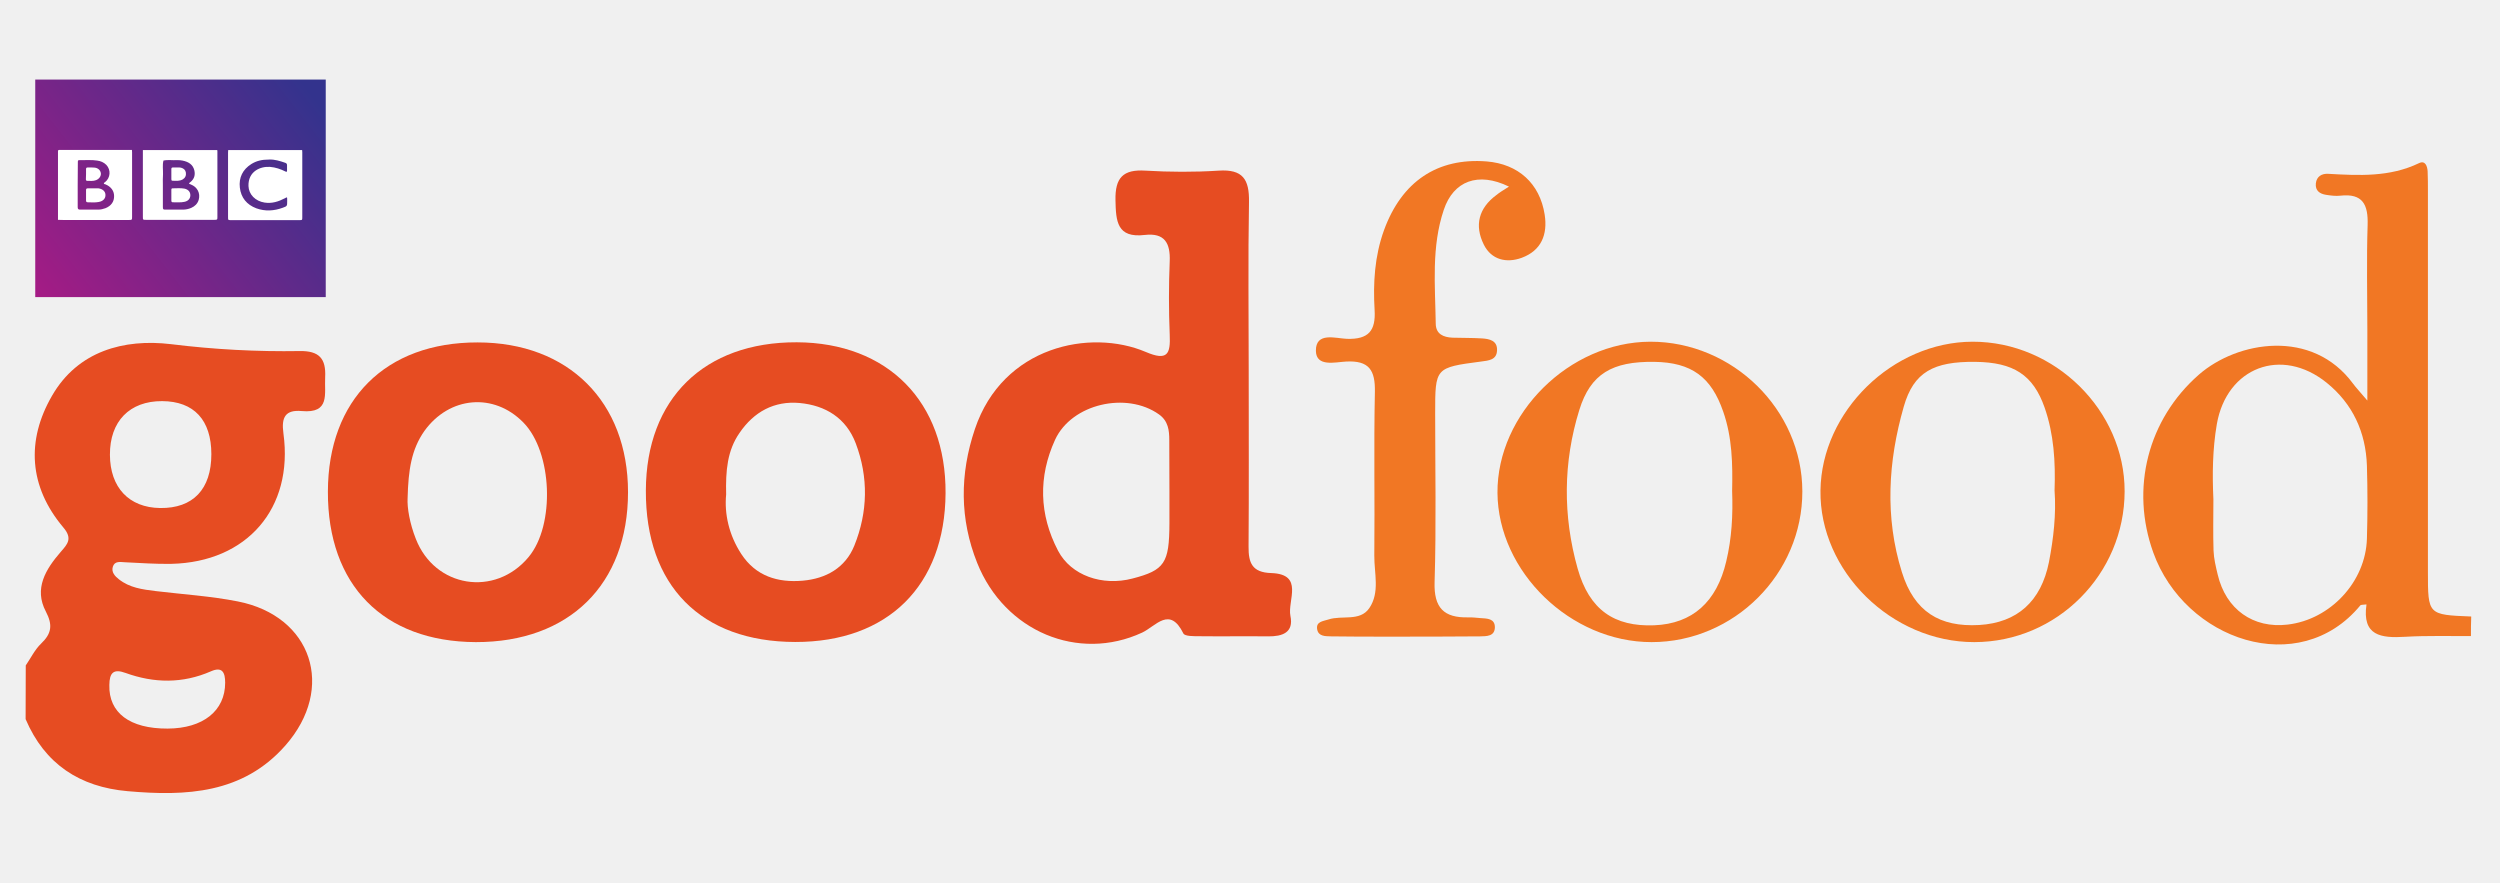
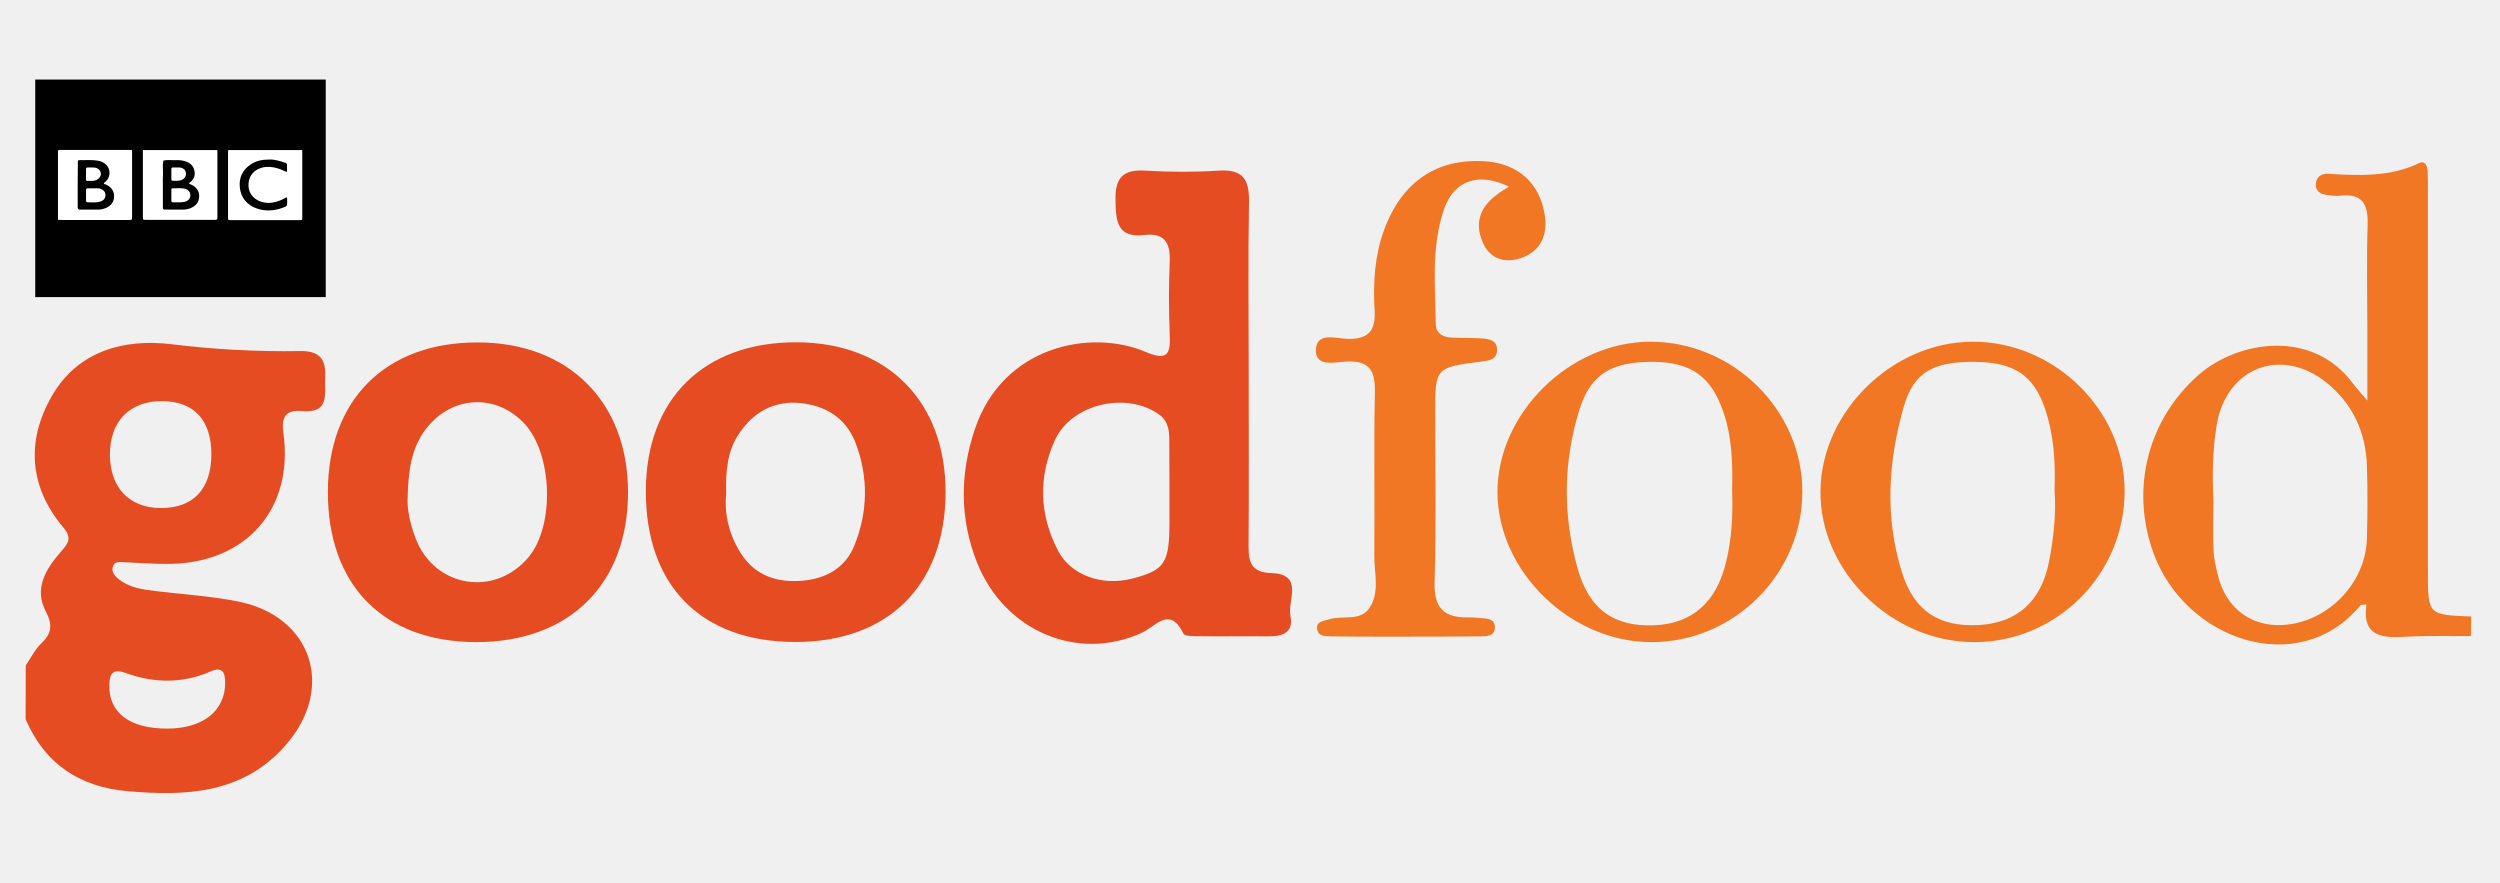
- <svg xmlns="http://www.w3.org/2000/svg" x="0px" y="0px" viewBox="0 0 173.76 61.35" enable-background="new 0 0 173.76 61.35" xml:space="preserve" class="portfolio-client">
-   <path fill="#E64C22" d="M1.79,46.25c0.35-0.51,0.63-1.1,1.07-1.52c0.72-0.69,0.82-1.28,0.33-2.22c-0.85-1.6-0.01-2.95,1.03-4.15  c0.47-0.54,0.84-0.92,0.19-1.69c-2.4-2.84-2.6-6.05-0.79-9.17c1.79-3.1,4.99-3.97,8.26-3.58c3,0.37,5.97,0.53,8.96,0.48  c1.34-0.02,1.83,0.52,1.76,1.82c-0.06,1.16,0.36,2.53-1.63,2.35c-1.13-0.1-1.43,0.42-1.27,1.56c0.71,5.2-2.53,8.94-7.79,9.06  c-1.07,0.02-2.15-0.06-3.22-0.11c-0.34-0.02-0.73-0.1-0.85,0.32c-0.11,0.37,0.15,0.65,0.42,0.86C9,40.85,9.9,40.97,10.8,41.08  c1.91,0.23,3.84,0.35,5.72,0.72c5.17,1.01,6.83,6.03,3.31,10.02c-2.95,3.35-6.9,3.53-10.96,3.17c-3.32-0.29-5.76-1.88-7.09-5.01  C1.79,48.74,1.79,47.49,1.79,46.25z M14.69,31.57c0-2.38-1.21-3.68-3.42-3.69c-2.26-0.01-3.64,1.4-3.63,3.73  c0.01,2.27,1.32,3.67,3.49,3.7C13.42,35.34,14.69,34,14.69,31.57z M11.65,50.64c2.47-0.01,4-1.24,4-3.19c0-0.71-0.2-1.14-0.99-0.79  c-1.97,0.86-3.95,0.83-5.94,0.11c-0.85-0.31-1.11,0.01-1.12,0.84C7.55,49.54,9.01,50.65,11.65,50.64z" />
-   <path fill="#F17724" d="M171.74,44.21c-1.53,0.01-3.06-0.04-4.58,0.05c-1.66,0.1-3-0.06-2.68-2.25c-0.22,0.03-0.38,0.01-0.43,0.07  c-4.26,5.16-12.2,2.42-14.39-3.68c-1.6-4.45-0.38-9.25,3.17-12.36c2.68-2.34,7.88-3.23,10.72,0.63c0.2,0.27,0.43,0.51,0.99,1.17  c0-1.94,0-3.43,0-4.92c0-2.43-0.06-4.87,0.02-7.3c0.04-1.4-0.34-2.19-1.89-2.02c-0.33,0.04-0.68-0.01-1.01-0.06  c-0.42-0.07-0.75-0.28-0.7-0.79c0.05-0.49,0.42-0.69,0.84-0.67c2.15,0.12,4.29,0.24,6.33-0.74c0.43-0.21,0.58,0.2,0.6,0.57  c0.02,0.45,0.02,0.9,0.02,1.36c0,8.83,0,17.66,0,26.48c0,2.98,0,2.98,3.01,3.1C171.74,43.3,171.74,43.75,171.74,44.21z   M153.84,34.71c0,1.19-0.03,2.37,0.01,3.56c0.02,0.56,0.16,1.12,0.29,1.67c0.57,2.41,2.46,3.76,4.87,3.47  c2.96-0.35,5.41-2.97,5.5-5.96c0.05-1.69,0.05-3.39,0-5.09c-0.08-2.32-0.98-4.29-2.8-5.76c-3.14-2.53-6.94-1.06-7.63,2.87  C153.78,31.22,153.76,32.96,153.84,34.71z" />
-   <path fill="#E64C22" d="M86.79,25.93c0,4.02,0.02,8.04-0.01,12.06c-0.01,1.14,0.25,1.8,1.58,1.84c2.3,0.08,1.11,1.91,1.33,2.98  c0.24,1.16-0.56,1.43-1.55,1.42c-1.59-0.02-3.17,0.01-4.76-0.01c-0.39,0-1.03,0.01-1.13-0.19c-0.95-1.93-1.91-0.51-2.87-0.06  c-4.42,2.05-9.55-0.07-11.46-4.84c-1.22-3.05-1.22-6.17-0.16-9.31c1.94-5.77,8.03-6.99,11.87-5.36c1.52,0.65,1.73,0.15,1.67-1.2  c-0.07-1.7-0.07-3.4,0-5.1c0.05-1.26-0.35-1.99-1.73-1.83c-1.94,0.23-2.01-0.95-2.04-2.42c-0.03-1.55,0.52-2.15,2.08-2.05  c1.69,0.1,3.4,0.11,5.09,0c1.68-0.11,2.14,0.6,2.11,2.19C86.74,18,86.79,21.96,86.79,25.93z M81.28,34.17  C81.28,34.17,81.28,34.17,81.28,34.17c-0.01-1.19-0.01-2.38-0.01-3.57c0-0.69-0.07-1.34-0.72-1.8c-2.25-1.6-6.07-0.74-7.22,1.77  c-1.17,2.56-1.11,5.19,0.21,7.71c0.9,1.72,3.08,2.48,5.17,1.93c2.24-0.58,2.56-1.07,2.57-3.83C81.28,35.65,81.28,34.91,81.28,34.17z  " />
-   <path fill="#E64C22" d="M22.79,34.17c0.01-6.39,4.01-10.38,10.41-10.37c6.31,0,10.45,4.13,10.45,10.41  c0,6.41-4.09,10.43-10.58,10.42C26.64,44.6,22.77,40.67,22.79,34.17z M28.33,34.63c-0.04,0.65,0.15,1.76,0.57,2.82  c1.32,3.4,5.5,4.07,7.84,1.27c1.85-2.22,1.66-7.29-0.36-9.35c-2.06-2.11-5.15-1.82-6.88,0.58C28.6,31.23,28.38,32.64,28.33,34.63z" />
-   <path fill="#E64C22" d="M55.27,44.62c-6.55-0.01-10.41-3.92-10.38-10.53c0.02-6.38,4.05-10.32,10.49-10.3  c6.33,0.03,10.38,4.14,10.34,10.49C65.68,40.71,61.71,44.63,55.27,44.62z M50.47,34.37c-0.13,1.34,0.19,2.81,1.05,4.13  c1.01,1.55,2.54,2.01,4.27,1.86c1.61-0.14,2.96-0.88,3.59-2.44c0.94-2.33,0.99-4.74,0.1-7.1c-0.67-1.77-2.1-2.64-3.9-2.81  c-1.77-0.16-3.18,0.61-4.18,2.08C50.55,31.31,50.43,32.71,50.47,34.37z" />
-   <path fill="#F17724" d="M104.88,12.97c-2.15-1.05-3.86-0.39-4.53,1.61c-0.87,2.58-0.6,5.26-0.56,7.92c0.01,0.72,0.53,0.94,1.16,0.97  c0.68,0.02,1.36,0.01,2.04,0.05c0.53,0.03,1.09,0.15,1.06,0.83c-0.02,0.68-0.6,0.71-1.12,0.78c-3.18,0.42-3.18,0.42-3.18,3.6  c0,3.91,0.08,7.82-0.04,11.72c-0.06,1.8,0.65,2.5,2.34,2.46c0.28-0.01,0.57,0.03,0.85,0.05c0.45,0.03,1,0.02,1,0.64  c-0.01,0.63-0.57,0.62-1.02,0.63c-2.15,0.02-4.3,0.02-6.45,0.02c-1.3,0-2.6,0-3.91-0.02c-0.39-0.01-0.88,0.01-0.97-0.48  c-0.1-0.55,0.4-0.57,0.77-0.69c0.95-0.32,2.2,0.16,2.85-0.79c0.75-1.09,0.34-2.43,0.35-3.65c0.04-3.79-0.04-7.59,0.04-11.38  c0.03-1.51-0.4-2.2-2.01-2.11c-0.75,0.04-2.07,0.39-2.09-0.74c-0.02-1.34,1.37-0.87,2.15-0.84c1.51,0.05,2.02-0.56,1.93-2.01  c-0.11-1.87,0-3.73,0.65-5.53c1.23-3.39,3.71-5.06,7.14-4.79c2.2,0.18,3.69,1.53,4.03,3.69c0.22,1.4-0.24,2.51-1.6,3.01  c-1.04,0.38-2.1,0.15-2.63-0.92c-0.66-1.33-0.36-2.53,0.87-3.44C104.23,13.37,104.47,13.23,104.88,12.97z" />
-   <path fill="#F17724" d="M125.27,34.15c0.01,5.73-4.74,10.48-10.48,10.48c-5.63,0-10.67-4.89-10.71-10.38  c-0.03-5.5,5-10.48,10.61-10.5C120.44,23.74,125.26,28.48,125.27,34.15z M120.39,34.13c0.04-1.87,0.01-3.72-0.62-5.52  c-0.83-2.41-2.2-3.42-4.79-3.46c-2.93-0.04-4.43,0.83-5.21,3.34c-1.13,3.64-1.15,7.36-0.12,11.02c0.81,2.88,2.55,4.06,5.33,3.95  c2.65-0.11,4.34-1.62,5-4.44C120.37,37.4,120.45,35.77,120.39,34.13z" />
-   <path fill="#F17724" d="M147.67,34.15c-0.01,5.76-4.7,10.47-10.44,10.48c-5.76,0.01-10.78-4.94-10.7-10.54  c0.07-5.49,5.01-10.33,10.58-10.34C142.81,23.74,147.68,28.53,147.67,34.15z M142.8,34.09c0.07-2.01-0.05-3.92-0.69-5.76  c-0.8-2.28-2.16-3.15-4.82-3.18c-2.89-0.03-4.28,0.7-4.97,3.11c-1.09,3.8-1.33,7.68-0.13,11.51c0.85,2.73,2.61,3.83,5.38,3.67  c2.63-0.16,4.29-1.63,4.84-4.37C142.73,37.41,142.92,35.72,142.8,34.09z" />
-   <linearGradient id="SVGID_1_" gradientUnits="userSpaceOnUse" x1="-2.877" y1="25.118" x2="21.37" y2="6.197">
-     <stop offset="0" style="stop-color:#C71482" />
-     <stop offset="1" style="stop-color:#33338D" />
+ <svg xmlns="http://www.w3.org/2000/svg" viewBox="0 0 173.76 61.35" class="portfolio-client">
+   <path fill="#E64C22" d="M1.79,46.25c0.35-0.51,0.63-1.1,1.07-1.52c0.72-0.69,0.82-1.28,0.33-2.22c-0.85-1.6-0.01-2.95,1.03-4.15 c0.47-0.54,0.84-0.92,0.19-1.69c-2.4-2.84-2.6-6.05-0.79-9.17c1.79-3.1,4.99-3.97,8.26-3.58c3,0.37,5.97,0.53,8.96,0.48 c1.34-0.02,1.83,0.52,1.76,1.82c-0.06,1.16,0.36,2.53-1.63,2.35c-1.13-0.1-1.43,0.42-1.27,1.56c0.71,5.2-2.53,8.94-7.79,9.06 c-1.07,0.02-2.15-0.06-3.22-0.11c-0.34-0.02-0.73-0.1-0.85,0.32c-0.11,0.37,0.15,0.65,0.42,0.86C9,40.85,9.9,40.97,10.8,41.08 c1.91,0.23,3.84,0.35,5.72,0.72c5.17,1.01,6.83,6.03,3.31,10.02c-2.95,3.35-6.9,3.53-10.96,3.17c-3.32-0.29-5.76-1.88-7.09-5.01 C1.79,48.74,1.79,47.49,1.79,46.25z M14.69,31.57c0-2.38-1.21-3.68-3.42-3.69c-2.26-0.01-3.64,1.4-3.63,3.73 c0.01,2.27,1.32,3.67,3.49,3.7C13.42,35.34,14.69,34,14.69,31.57z M11.65,50.64c2.47-0.01,4-1.24,4-3.19c0-0.71-0.2-1.14-0.99-0.79 c-1.97,0.86-3.95,0.83-5.94,0.11c-0.85-0.31-1.11,0.01-1.12,0.84C7.55,49.54,9.01,50.65,11.65,50.64z M86.79,25.93c0,4.02,0.02,8.04-0.01,12.06c-0.01,1.14,0.25,1.8,1.58,1.84c2.3,0.08,1.11,1.91,1.33,2.98 c0.24,1.16-0.56,1.43-1.55,1.42c-1.59-0.02-3.17,0.01-4.76-0.01c-0.39,0-1.03,0.01-1.13-0.19c-0.95-1.93-1.91-0.51-2.87-0.06 c-4.42,2.05-9.55-0.07-11.46-4.84c-1.22-3.05-1.22-6.17-0.16-9.31c1.94-5.77,8.03-6.99,11.87-5.36c1.52,0.65,1.73,0.15,1.67-1.2 c-0.07-1.7-0.07-3.4,0-5.1c0.05-1.26-0.35-1.99-1.73-1.83c-1.94,0.23-2.01-0.95-2.04-2.42c-0.03-1.55,0.52-2.15,2.08-2.05 c1.69,0.1,3.4,0.11,5.09,0c1.68-0.11,2.14,0.6,2.11,2.19C86.74,18,86.79,21.96,86.79,25.93z M81.28,34.17 C81.28,34.17,81.28,34.17,81.28,34.17c-0.01-1.19-0.01-2.38-0.01-3.57c0-0.69-0.07-1.34-0.72-1.8c-2.25-1.6-6.07-0.74-7.22,1.77 c-1.17,2.56-1.11,5.19,0.21,7.71c0.9,1.72,3.08,2.48,5.17,1.93c2.24-0.58,2.56-1.07,2.57-3.83C81.28,35.65,81.28,34.91,81.28,34.17z M22.79,34.17c0.01-6.39,4.01-10.38,10.41-10.37c6.31,0,10.45,4.13,10.45,10.41 c0,6.41-4.09,10.43-10.58,10.42C26.64,44.6,22.77,40.67,22.79,34.17z M28.33,34.63c-0.04,0.65,0.15,1.76,0.57,2.82 c1.32,3.4,5.5,4.07,7.84,1.27c1.85-2.22,1.66-7.29-0.36-9.35c-2.06-2.11-5.15-1.82-6.88,0.58C28.6,31.23,28.38,32.64,28.33,34.63z M55.27,44.62c-6.55-0.01-10.41-3.92-10.38-10.53c0.02-6.38,4.05-10.32,10.49-10.3 c6.33,0.03,10.38,4.14,10.34,10.49C65.68,40.71,61.71,44.63,55.27,44.62z M50.47,34.37c-0.13,1.34,0.19,2.81,1.05,4.13 c1.01,1.55,2.54,2.01,4.27,1.86c1.61-0.14,2.96-0.88,3.59-2.44c0.94-2.33,0.99-4.74,0.1-7.1c-0.67-1.77-2.1-2.64-3.9-2.81 c-1.77-0.16-3.18,0.61-4.18,2.08C50.55,31.31,50.43,32.71,50.47,34.37z" />
+   <path fill="#F17724" d="M171.74,44.21c-1.53,0.01-3.06-0.04-4.58,0.05c-1.66,0.1-3-0.06-2.68-2.25c-0.22,0.03-0.38,0.01-0.43,0.07 c-4.26,5.16-12.2,2.42-14.39-3.68c-1.6-4.45-0.38-9.25,3.17-12.36c2.68-2.34,7.88-3.23,10.72,0.63c0.2,0.27,0.43,0.51,0.99,1.17 c0-1.94,0-3.43,0-4.92c0-2.43-0.06-4.87,0.02-7.3c0.04-1.4-0.34-2.19-1.89-2.02c-0.33,0.04-0.68-0.01-1.01-0.06 c-0.42-0.07-0.75-0.28-0.7-0.79c0.05-0.49,0.42-0.69,0.84-0.67c2.15,0.12,4.29,0.24,6.33-0.74c0.43-0.21,0.58,0.2,0.6,0.57 c0.02,0.45,0.02,0.9,0.02,1.36c0,8.83,0,17.66,0,26.48c0,2.98,0,2.98,3.01,3.1C171.74,43.3,171.74,43.75,171.74,44.21z  M153.84,34.71c0,1.19-0.03,2.37,0.01,3.56c0.02,0.56,0.16,1.12,0.29,1.67c0.57,2.41,2.46,3.76,4.87,3.47 c2.96-0.35,5.41-2.97,5.5-5.96c0.05-1.69,0.05-3.39,0-5.09c-0.08-2.32-0.98-4.29-2.8-5.76c-3.14-2.53-6.94-1.06-7.63,2.87 C153.78,31.22,153.76,32.96,153.84,34.71z M104.88,12.97c-2.15-1.05-3.86-0.39-4.53,1.61c-0.87,2.58-0.6,5.26-0.56,7.92c0.01,0.72,0.53,0.94,1.16,0.97 c0.68,0.02,1.36,0.01,2.04,0.05c0.53,0.03,1.09,0.15,1.06,0.83c-0.02,0.68-0.6,0.71-1.12,0.78c-3.18,0.42-3.18,0.42-3.18,3.6 c0,3.91,0.08,7.82-0.04,11.72c-0.06,1.8,0.65,2.5,2.34,2.46c0.28-0.01,0.57,0.03,0.85,0.05c0.45,0.03,1,0.02,1,0.64 c-0.01,0.63-0.57,0.62-1.02,0.63c-2.15,0.02-4.3,0.02-6.45,0.02c-1.3,0-2.6,0-3.91-0.02c-0.39-0.01-0.88,0.01-0.97-0.48 c-0.1-0.55,0.4-0.57,0.77-0.69c0.95-0.32,2.2,0.16,2.85-0.79c0.75-1.09,0.34-2.43,0.35-3.65c0.04-3.79-0.04-7.59,0.04-11.38 c0.03-1.51-0.4-2.2-2.01-2.11c-0.75,0.04-2.07,0.39-2.09-0.74c-0.02-1.34,1.37-0.87,2.15-0.84c1.51,0.05,2.02-0.56,1.93-2.01 c-0.11-1.87,0-3.73,0.65-5.53c1.23-3.39,3.71-5.06,7.14-4.79c2.2,0.18,3.69,1.53,4.03,3.69c0.22,1.4-0.24,2.51-1.6,3.01 c-1.04,0.38-2.1,0.15-2.63-0.92c-0.66-1.33-0.36-2.53,0.87-3.44C104.23,13.37,104.47,13.23,104.88,12.97z M125.27,34.15c0.01,5.73-4.74,10.48-10.48,10.48c-5.63,0-10.67-4.89-10.71-10.38 c-0.03-5.5,5-10.48,10.61-10.5C120.44,23.74,125.26,28.48,125.27,34.15z M120.39,34.13c0.04-1.87,0.01-3.72-0.62-5.52 c-0.83-2.41-2.2-3.42-4.79-3.46c-2.93-0.04-4.43,0.83-5.21,3.34c-1.13,3.64-1.15,7.36-0.12,11.02c0.81,2.88,2.55,4.06,5.33,3.95 c2.65-0.11,4.34-1.62,5-4.44C120.37,37.4,120.45,35.77,120.39,34.13z M147.67,34.15c-0.01,5.76-4.7,10.47-10.44,10.48c-5.76,0.01-10.78-4.94-10.7-10.54 c0.07-5.49,5.01-10.33,10.58-10.34C142.81,23.74,147.68,28.53,147.67,34.15z M142.8,34.09c0.07-2.01-0.05-3.92-0.69-5.76 c-0.8-2.28-2.16-3.15-4.82-3.18c-2.89-0.03-4.28,0.7-4.97,3.11c-1.09,3.8-1.33,7.68-0.13,11.51c0.85,2.73,2.61,3.83,5.38,3.67 c2.63-0.16,4.29-1.63,4.84-4.37C142.73,37.41,142.92,35.72,142.8,34.09z" />
+   <linearGradient id="gf" gradientUnits="userSpaceOnUse" x1="-2.877" y1="25.118" x2="21.37" y2="6.197">
+     <stop offset="0" id="gf0" />
+     <stop offset="1" id="gf1" />
  </linearGradient>
-   <rect x="2.45" y="5.53" fill="url(#SVGID_1_)" width="20.19" height="15.12" />
-   <g id="QDHEuq.tif">
-     <g>
-       <path fill="#FFFFFF" d="M15.86,10.43c1.71,0,3.43,0,5.14,0c0,0.05,0.01,0.1,0.01,0.16c0,1.5,0,3,0,4.5c0,0.21,0,0.21-0.22,0.21    c-1.57,0-3.15,0-4.72,0c-0.22,0-0.22,0-0.22-0.22c0-1.49,0-2.98,0-4.47C15.85,10.54,15.86,10.48,15.86,10.43z M18.7,11.09    c-0.51,0-0.87,0.09-1.23,0.31c-0.6,0.38-0.88,0.94-0.8,1.64c0.08,0.7,0.48,1.19,1.15,1.44c0.61,0.22,1.23,0.18,1.83-0.04    c0.31-0.11,0.31-0.12,0.31-0.45c0-0.04,0-0.08,0-0.11c0-0.19,0-0.19-0.16-0.1c-0.44,0.23-0.9,0.38-1.41,0.3    c-0.64-0.1-1.1-0.56-1.12-1.15c-0.03-1.03,0.84-1.38,1.5-1.33c0.38,0.03,0.73,0.15,1.07,0.32c0.08,0.04,0.11,0.03,0.11-0.07    c0-0.12,0-0.25,0-0.37c0-0.09-0.04-0.13-0.11-0.16C19.46,11.19,19.09,11.07,18.7,11.09z" />
-       <path fill="#FFFFFF" d="M9.93,10.43c1.72,0,3.44,0,5.17,0c0,0.03,0.01,0.06,0.01,0.08c0,1.53,0,3.06,0,4.59    c0,0.17-0.01,0.18-0.21,0.18c-1.58,0-3.17,0-4.75,0c-0.22,0-0.22,0-0.22-0.22c0-1.17,0-2.34,0-3.52    C9.93,11.17,9.93,10.8,9.93,10.43z M11.32,12.83c0,0.52,0,1.03,0,1.55c0,0.17,0.02,0.19,0.18,0.19c0.4,0,0.8,0,1.21,0    c0.2,0,0.39-0.04,0.58-0.12c0.25-0.11,0.44-0.29,0.52-0.56c0.13-0.46-0.09-0.89-0.55-1.07c-0.16-0.06-0.16-0.06-0.02-0.17    c0.26-0.21,0.34-0.48,0.27-0.8c-0.1-0.43-0.43-0.61-0.83-0.69c-0.13-0.02-0.25-0.04-0.38-0.03c-0.31,0.02-0.63-0.04-0.94,0.03    c-0.08,0.32-0.02,0.64-0.03,0.96C11.31,12.34,11.32,12.59,11.32,12.83z" />
-       <path fill="#FFFFFF" d="M4.03,15.28c0-1.58,0-3.17,0-4.75c0-0.09,0.02-0.11,0.11-0.11c1.68,0,3.35,0,5.03,0    c0,0.06,0.01,0.11,0.01,0.17c0,1.49,0,2.98,0,4.47c0,0.22,0,0.23-0.23,0.23c-1.51,0-3.02,0-4.54,0    C4.28,15.29,4.16,15.28,4.03,15.28z M5.4,12.84c0,0.52,0,1.04,0,1.56c0,0.12,0.04,0.17,0.17,0.17c0.42-0.01,0.84,0,1.26,0    c0.17,0,0.34-0.04,0.5-0.1c0.4-0.16,0.61-0.46,0.6-0.85c0-0.36-0.23-0.66-0.61-0.81c-0.04-0.02-0.1-0.01-0.1-0.06    c-0.01-0.05,0.05-0.06,0.08-0.09c0.38-0.3,0.42-0.85,0.09-1.2c-0.18-0.18-0.4-0.27-0.64-0.3c-0.38-0.06-0.76-0.02-1.15-0.03    c-0.19,0-0.19,0-0.19,0.19C5.4,11.82,5.4,12.33,5.4,12.84z" />
-       <path fill="#FFFFFF" d="M11.91,13.58c0-0.13,0-0.25,0-0.38c0-0.06,0.01-0.11,0.08-0.11c0.28,0,0.56-0.03,0.83,0.02    c0.27,0.06,0.41,0.23,0.41,0.46c0,0.24-0.16,0.41-0.42,0.46c-0.27,0.06-0.54,0.02-0.8,0.03c-0.08,0-0.1-0.05-0.1-0.12    C11.91,13.82,11.91,13.7,11.91,13.58z" />
-       <path fill="#FFFFFF" d="M12.26,11.64c0.11,0,0.23-0.01,0.34,0.02c0.17,0.05,0.29,0.15,0.32,0.34c0.03,0.2-0.05,0.37-0.22,0.47    c-0.23,0.13-0.47,0.1-0.72,0.09c-0.06,0-0.07-0.05-0.07-0.1c0-0.24,0-0.47,0-0.71c0-0.08,0.03-0.11,0.11-0.11    C12.1,11.64,12.18,11.64,12.26,11.64z" />
-       <path fill="#FFFFFF" d="M5.98,13.56c0-0.12,0-0.24,0-0.35c0-0.08,0.03-0.12,0.12-0.12c0.24,0,0.47,0,0.71,0c0.01,0,0.02,0,0.03,0    c0.3,0.04,0.49,0.22,0.49,0.46c0.01,0.25-0.17,0.44-0.48,0.49c-0.25,0.05-0.51,0.02-0.76,0.02c-0.08,0-0.11-0.05-0.11-0.12    C5.98,13.82,5.98,13.69,5.98,13.56z" />
-       <path fill="#FFFFFF" d="M5.98,12.1c0-0.12,0-0.24,0-0.35c0-0.08,0.04-0.11,0.11-0.11c0.16,0,0.32-0.01,0.48,0.01    c0.24,0.02,0.41,0.18,0.44,0.39c0.02,0.2-0.11,0.39-0.33,0.48c-0.2,0.08-0.41,0.05-0.62,0.05c-0.08,0-0.09-0.06-0.09-0.12    C5.98,12.33,5.98,12.21,5.98,12.1C5.98,12.1,5.98,12.1,5.98,12.1z" />
-     </g>
-   </g>
+   <rect x="2.45" y="5.53" fill="url(#gf)" width="20.19" height="15.12" />
+   <path fill="#FFF" d="M15.86,10.43c1.71,0,3.43,0,5.14,0c0,0.05,0.01,0.1,0.01,0.16c0,1.5,0,3,0,4.5c0,0.21,0,0.21-0.22,0.21 c-1.57,0-3.15,0-4.72,0c-0.22,0-0.22,0-0.22-0.22c0-1.49,0-2.98,0-4.47C15.85,10.54,15.86,10.48,15.86,10.43z M18.7,11.09 c-0.51,0-0.87,0.09-1.23,0.31c-0.6,0.38-0.88,0.94-0.8,1.64c0.08,0.7,0.48,1.19,1.15,1.44c0.61,0.22,1.23,0.18,1.83-0.04 c0.31-0.11,0.31-0.12,0.31-0.45c0-0.04,0-0.08,0-0.11c0-0.19,0-0.19-0.16-0.1c-0.44,0.23-0.9,0.38-1.41,0.3 c-0.64-0.1-1.1-0.56-1.12-1.15c-0.03-1.03,0.84-1.38,1.5-1.33c0.38,0.03,0.73,0.15,1.07,0.32c0.08,0.04,0.11,0.03,0.11-0.07 c0-0.12,0-0.25,0-0.37c0-0.09-0.04-0.13-0.11-0.16C19.46,11.19,19.09,11.07,18.7,11.09z M9.93,10.43c1.72,0,3.44,0,5.17,0c0,0.03,0.01,0.06,0.01,0.08c0,1.53,0,3.06,0,4.59 c0,0.17-0.01,0.18-0.21,0.18c-1.58,0-3.17,0-4.75,0c-0.22,0-0.22,0-0.22-0.22c0-1.17,0-2.34,0-3.52 C9.93,11.17,9.93,10.8,9.93,10.43z M11.32,12.83c0,0.52,0,1.03,0,1.55c0,0.17,0.02,0.19,0.18,0.19c0.4,0,0.8,0,1.21,0 c0.2,0,0.39-0.04,0.58-0.12c0.25-0.11,0.44-0.29,0.52-0.56c0.13-0.46-0.09-0.89-0.55-1.07c-0.16-0.06-0.16-0.06-0.02-0.17 c0.26-0.21,0.34-0.48,0.27-0.8c-0.1-0.43-0.43-0.61-0.83-0.69c-0.13-0.02-0.25-0.04-0.38-0.03c-0.31,0.02-0.63-0.04-0.94,0.03 c-0.08,0.32-0.02,0.64-0.03,0.96C11.31,12.34,11.32,12.59,11.32,12.83z M4.03,15.28c0-1.58,0-3.17,0-4.75c0-0.09,0.02-0.11,0.11-0.11c1.68,0,3.35,0,5.03,0 c0,0.06,0.01,0.11,0.01,0.17c0,1.49,0,2.98,0,4.47c0,0.22,0,0.23-0.23,0.23c-1.51,0-3.02,0-4.54,0 C4.28,15.29,4.16,15.28,4.03,15.28z M5.4,12.84c0,0.52,0,1.04,0,1.56c0,0.12,0.04,0.17,0.17,0.17c0.42-0.01,0.84,0,1.26,0 c0.17,0,0.34-0.04,0.5-0.1c0.4-0.16,0.61-0.46,0.6-0.85c0-0.36-0.23-0.66-0.61-0.81c-0.04-0.02-0.1-0.01-0.1-0.06 c-0.01-0.05,0.05-0.06,0.08-0.09c0.38-0.3,0.42-0.85,0.09-1.2c-0.18-0.18-0.4-0.27-0.64-0.3c-0.38-0.06-0.76-0.02-1.15-0.03 c-0.19,0-0.19,0-0.19,0.19C5.4,11.82,5.4,12.33,5.4,12.84z M11.91,13.58c0-0.13,0-0.25,0-0.38c0-0.06,0.01-0.11,0.08-0.11c0.28,0,0.56-0.03,0.83,0.02 c0.27,0.06,0.41,0.23,0.41,0.46c0,0.24-0.16,0.41-0.42,0.46c-0.27,0.06-0.54,0.02-0.8,0.03c-0.08,0-0.1-0.05-0.1-0.12 C11.91,13.82,11.91,13.7,11.91,13.58z M12.26,11.64c0.11,0,0.23-0.01,0.34,0.02c0.17,0.05,0.29,0.15,0.32,0.34c0.03,0.2-0.05,0.37-0.22,0.47 c-0.23,0.13-0.47,0.1-0.72,0.09c-0.06,0-0.07-0.05-0.07-0.1c0-0.24,0-0.47,0-0.71c0-0.08,0.03-0.11,0.11-0.11 C12.1,11.64,12.18,11.64,12.26,11.64z M5.98,13.56c0-0.12,0-0.24,0-0.35c0-0.08,0.03-0.12,0.12-0.12c0.24,0,0.47,0,0.71,0c0.01,0,0.02,0,0.03,0 c0.3,0.04,0.49,0.22,0.49,0.46c0.01,0.25-0.17,0.44-0.48,0.49c-0.25,0.05-0.51,0.02-0.76,0.02c-0.08,0-0.11-0.05-0.11-0.12 C5.98,13.82,5.98,13.69,5.98,13.56z M5.98,12.1c0-0.12,0-0.24,0-0.35c0-0.08,0.04-0.11,0.11-0.11c0.16,0,0.32-0.01,0.48,0.01 c0.24,0.02,0.41,0.18,0.44,0.39c0.02,0.2-0.11,0.39-0.33,0.48c-0.2,0.08-0.41,0.05-0.62,0.05c-0.08,0-0.09-0.06-0.09-0.12 C5.98,12.33,5.98,12.21,5.98,12.1C5.98,12.1,5.98,12.1,5.98,12.1z" />
</svg>
